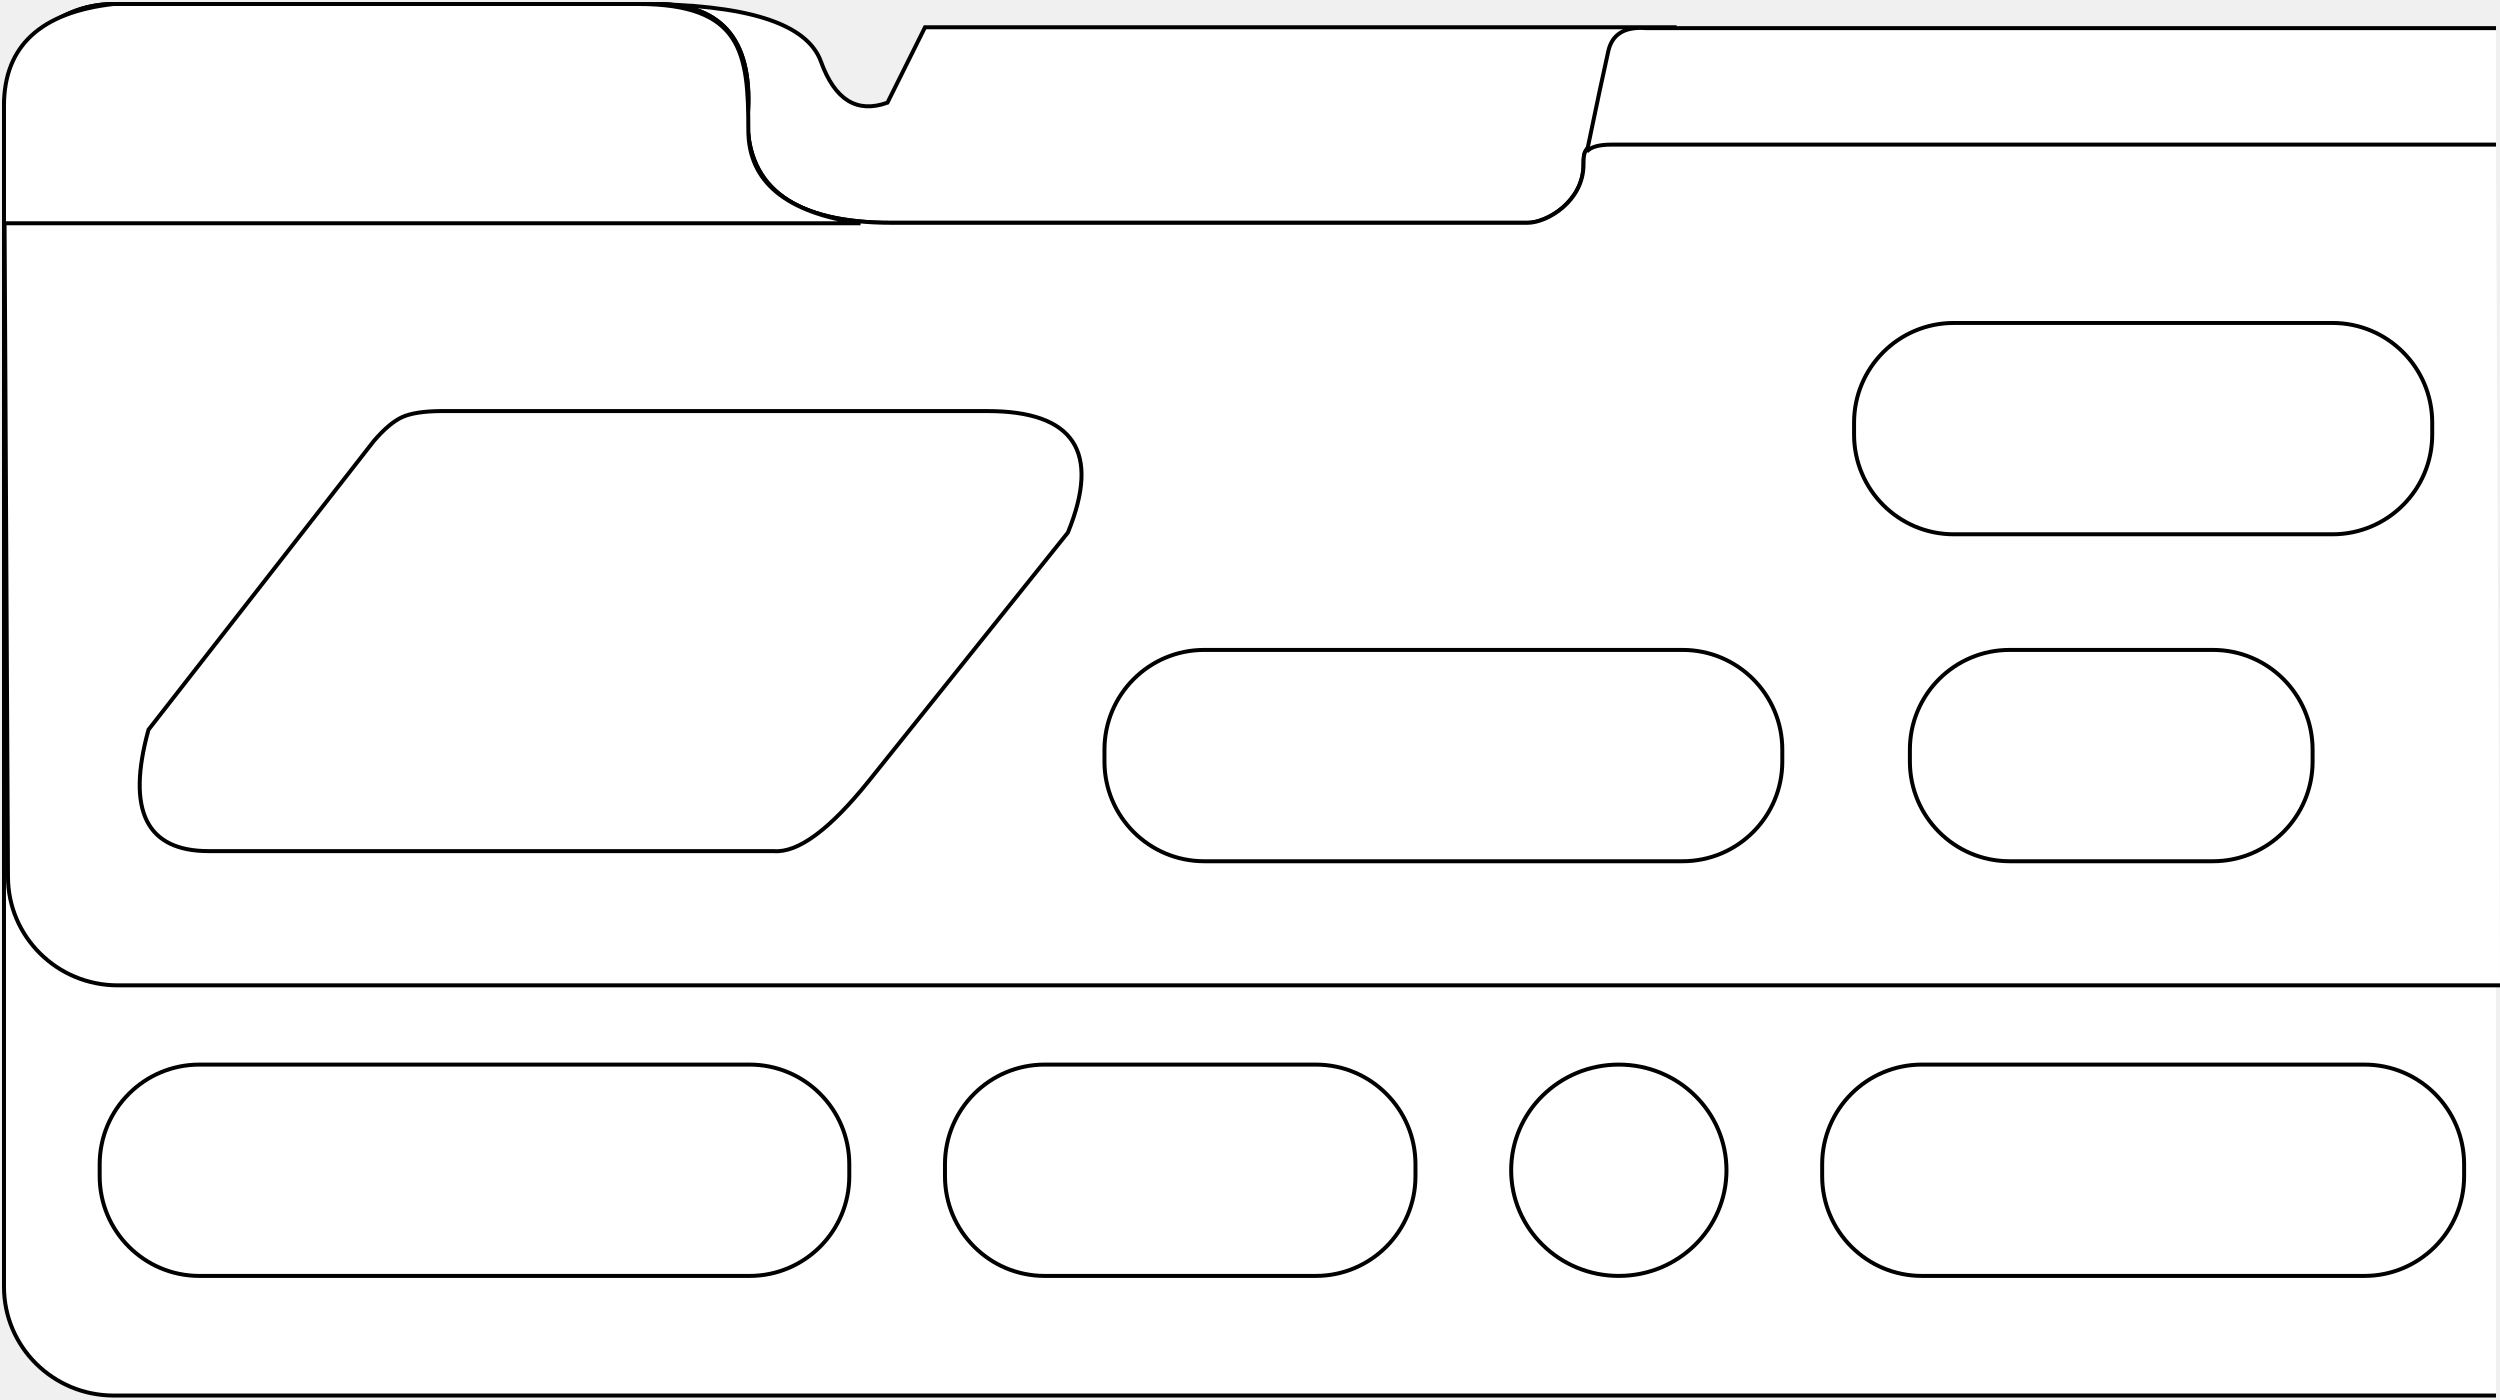
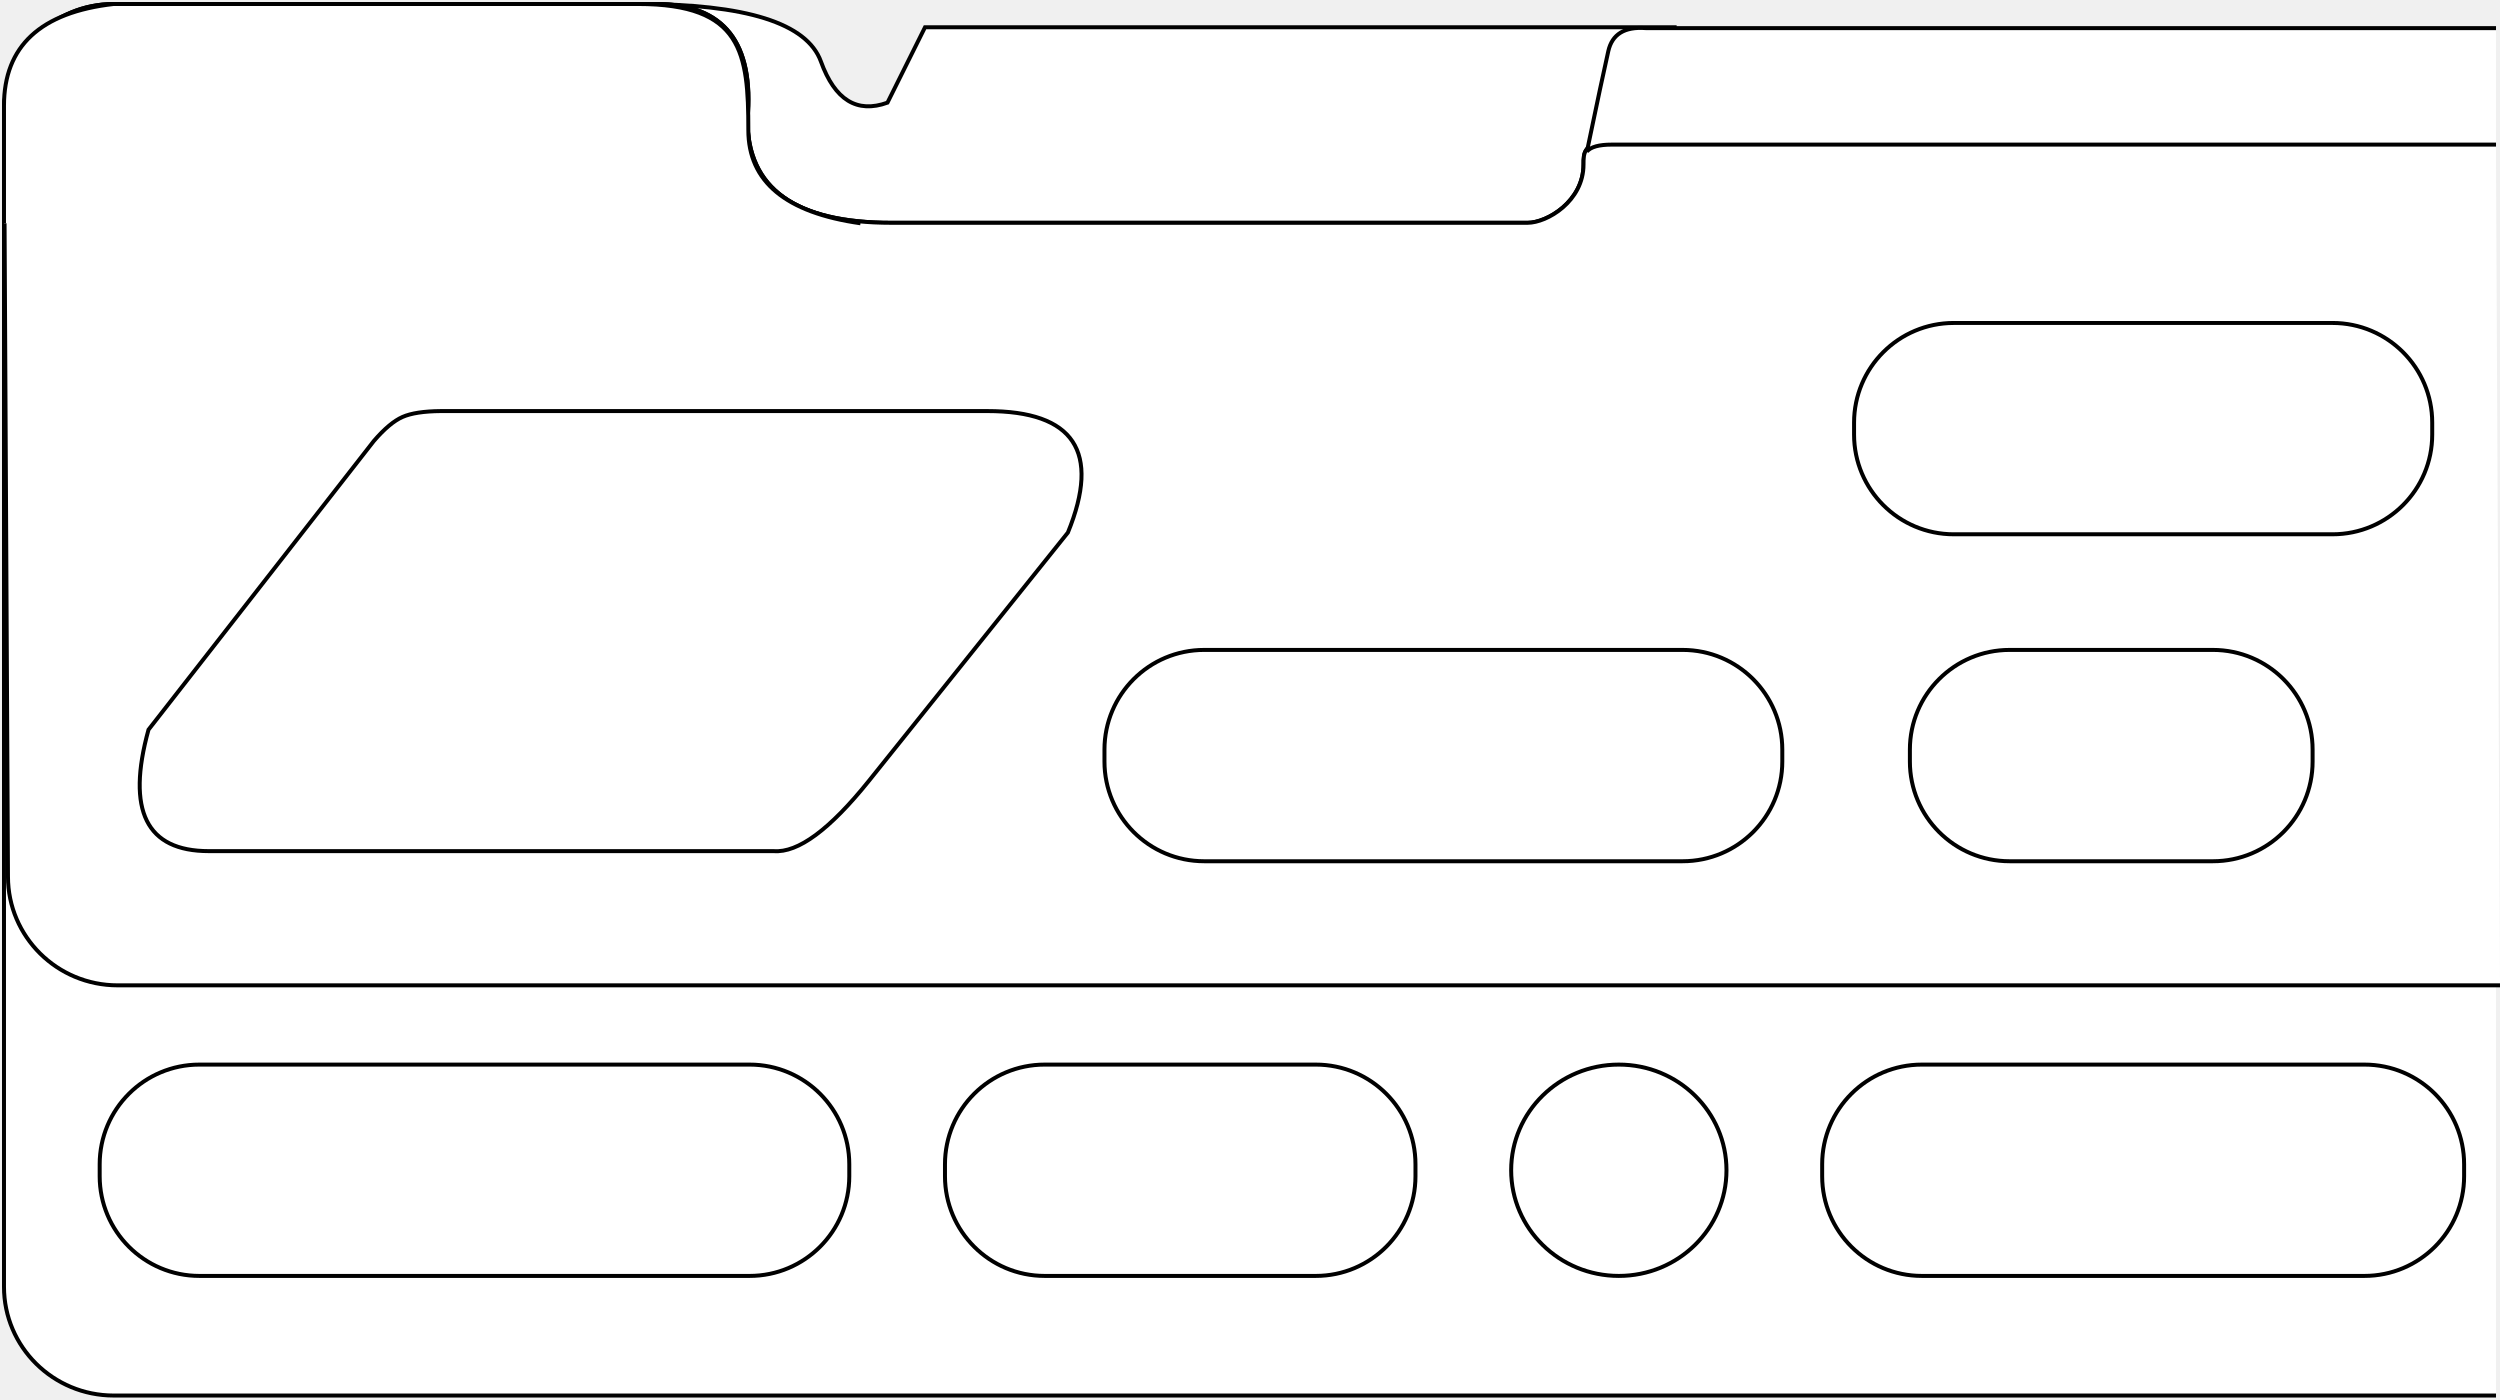
<svg xmlns="http://www.w3.org/2000/svg" width="627px" height="351px" viewBox="0 0 627 351" version="1.1">
  <g id="Page-1" stroke="none" stroke-width="1" fill="none" fill-rule="evenodd">
    <g id="2CLIMBONSIGHT" transform="translate(1, 1)" fill="#FFFFFF" stroke="#000000">
      <path d="M419,5.832 L419,55 L159,55 L159,0 C186.109,-0.015 201.405,4.796 204.888,14.433 C208.37,24.07 213.933,27.508 221.577,24.747 L230.996,5.832 L419,5.832 Z" id="h2" fill-rule="nonzero" />
      <path d="M625,349 L27.508,349 C12.316,349 0,336.793 0,321.734 L0,27.266 C0,12.207 12.316,0 27.508,0 C72.86,0 118.213,0 163.565,0 C180.579,0 188.214,9.693 186.469,29.079 C186.469,46.278 198.497,54.878 222.551,54.878 C230.91,54.878 295.068,54.878 382.112,54.878 C387.023,54.878 396.146,49.464 396.146,40.256 C396.146,37.28 396.146,34.787 402.808,34.787 C451.446,34.787 517.615,34.787 624.973,34.787" id="board" fill-rule="nonzero" />
      <path d="M626,246.124 L28.508,246.124 C13.316,246.124 1,233.917 1,218.858 L0,27.266 C0,12.207 12.316,0 27.508,0 C72.86,0 118.213,0 163.565,0 C180.579,0 188.214,9.693 186.469,29.079 C186.469,46.278 198.497,54.878 222.551,54.878 C230.91,54.878 295.068,54.878 382.112,54.878 C387.023,54.878 396.146,49.464 396.146,40.256 C396.146,37.28 396.146,34.787 402.808,34.787 C451.446,34.787 517.615,34.787 624.973,34.787" id="board" fill-rule="nonzero" />
      <rect id="h11" fill-rule="nonzero" x="456" y="266" width="161" height="53" rx="25" />
      <ellipse id="h10" fill-rule="nonzero" cx="405" cy="292.5" rx="27" ry="26.5" />
      <rect id="h9" fill-rule="nonzero" x="236" y="266" width="118" height="53" rx="25" />
      <rect id="h8" fill-rule="nonzero" x="24" y="266" width="188" height="53" rx="25" />
      <rect id="h7" fill-rule="nonzero" x="478" y="162" width="101" height="53" rx="25" />
      <rect id="h5" fill-rule="nonzero" x="464" y="80" width="145" height="53" rx="25" />
      <rect id="h6" fill-rule="nonzero" x="276" y="162" width="170" height="53" rx="25" />
      <path d="M625,6.05 L411.732,6.05 C406.45,5.656 403.328,7.578 402.365,11.814 C401.402,16.05 399.614,24.445 397,37 C397.949,35.845 400.032,35.267 403.247,35.267 C406.462,35.267 480.38,35.267 625,35.267" id="h3" fill-rule="nonzero" />
      <path d="M92.766,109.592 L36.243,182.009 C30.65,202.311 35.691,212.463 51.367,212.463 C67.042,212.463 114.267,212.463 193.042,212.463 C199.143,212.938 207.103,207.063 216.922,194.838 C226.742,182.613 243.378,161.853 266.832,132.56 C275.108,112.251 268.363,102.096 246.596,102.096 C224.828,102.096 179.165,102.096 109.608,102.096 C105.304,102.131 102.078,102.626 99.93,103.583 C97.781,104.539 95.393,106.542 92.766,109.592 Z" id="h4" />
-       <path d="M214.808,55 C196.059,52.34 186.685,44.553 186.685,31.638 C186.685,12.265 185.178,0 159,0 C141.548,0 97.717,0 27.508,0 C9.169,2.079 0,10.576 0,25.491 C0,40.405 0,50.242 0,55 L214.808,55 Z" id="h1" />
+       <path d="M214.808,55 C196.059,52.34 186.685,44.553 186.685,31.638 C186.685,12.265 185.178,0 159,0 C141.548,0 97.717,0 27.508,0 C9.169,2.079 0,10.576 0,25.491 C0,40.405 0,50.242 0,55" id="Path" />
    </g>
  </g>
</svg>
